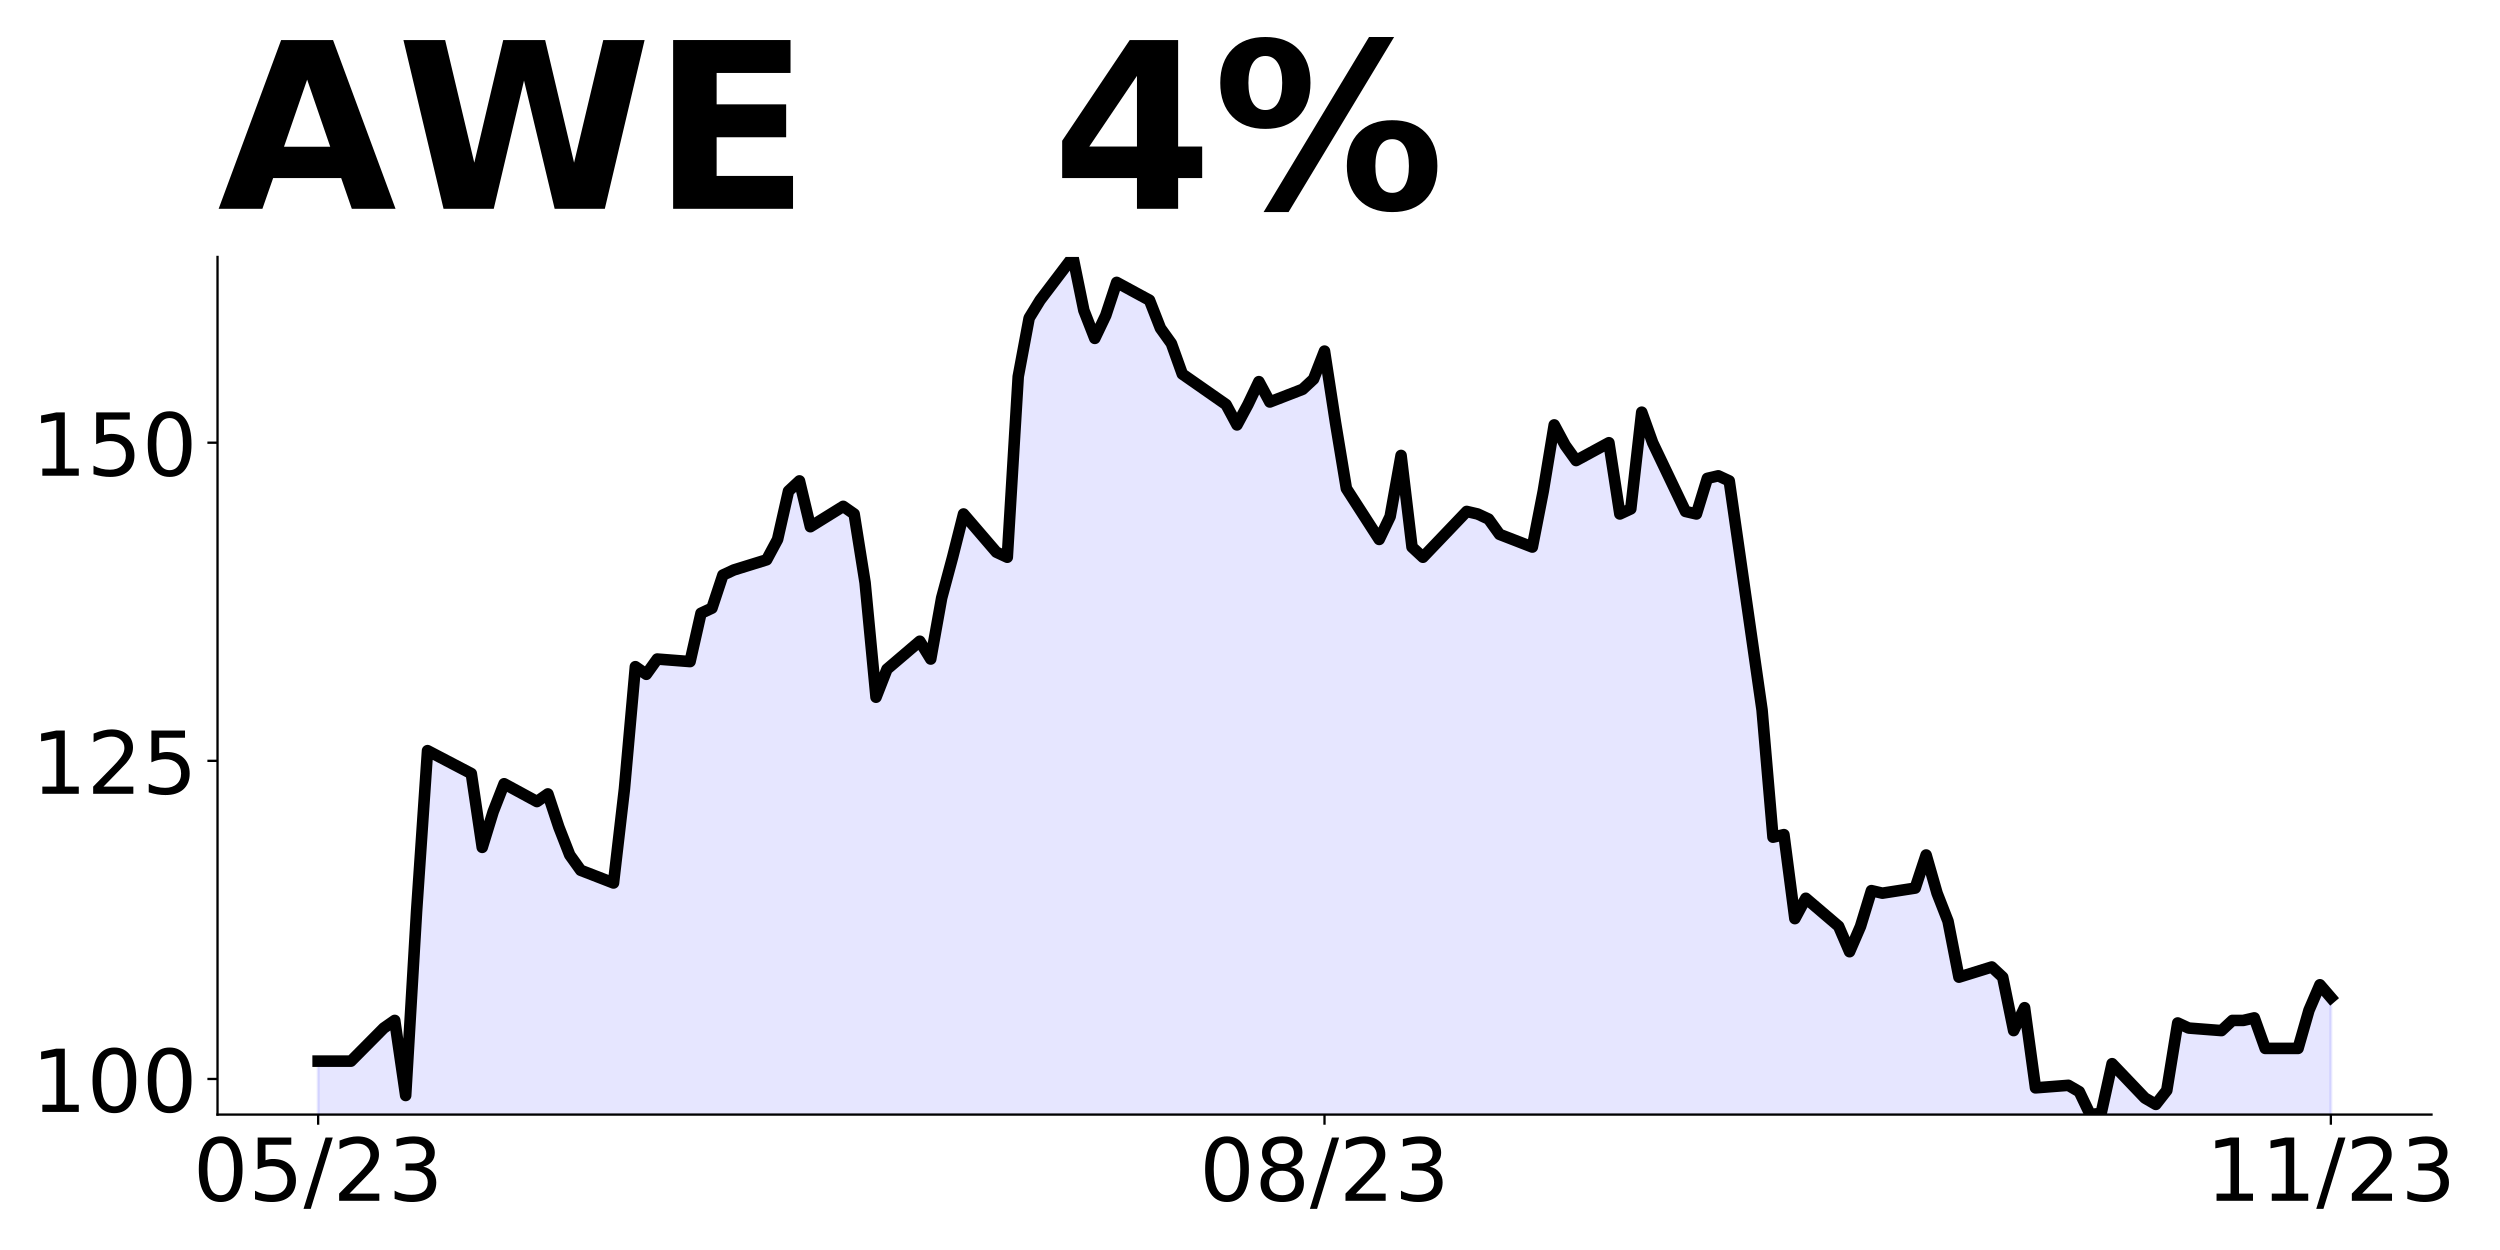
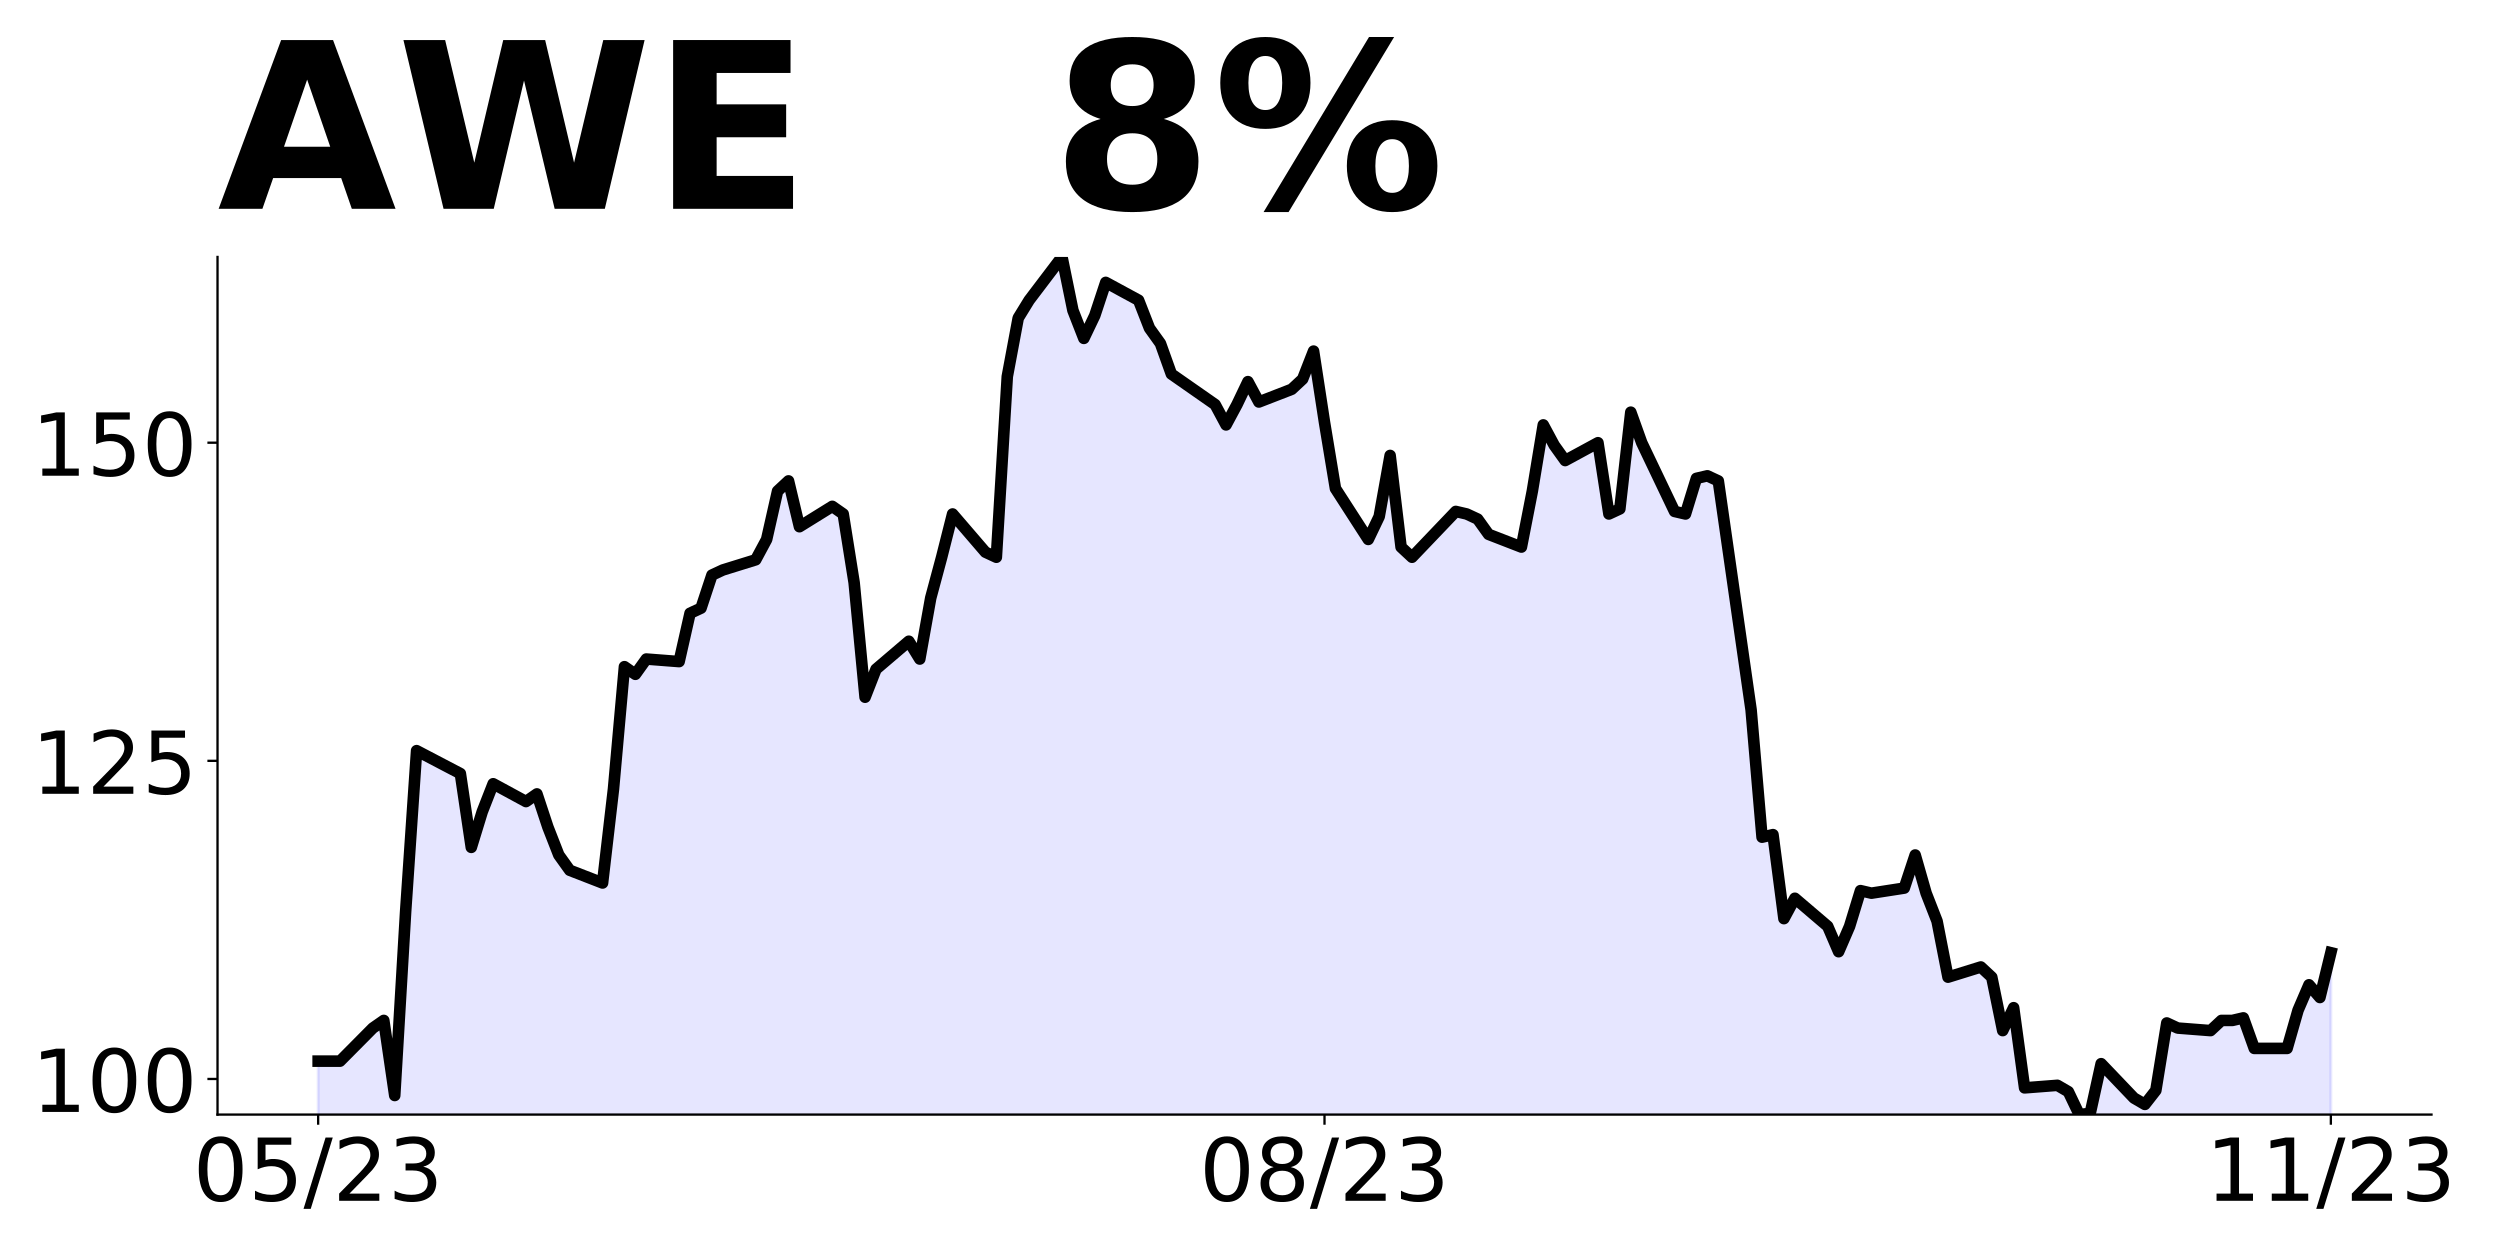
<svg xmlns="http://www.w3.org/2000/svg" xmlns:xlink="http://www.w3.org/1999/xlink" height="432pt" version="1.1" viewBox="0 0 864 432" width="864pt">
  <defs>
    <style type="text/css">
*{stroke-linecap:butt;stroke-linejoin:round;}
  </style>
  </defs>
  <g id="figure_1">
    <g id="patch_1">
      <path d="M 0 432  L 864 432  L 864 0  L 0 0  z " style="fill:none;" />
    </g>
    <g id="axes_1">
      <g id="patch_2">
        <path d="M 75.175 385.2  L 840.324 385.2  L 840.324 88.8  L 75.175 88.8  z " style="fill:none;" />
      </g>
      <g id="PolyCollection_1">
-         <path clip-path="url(#pb18188481a)" d="M 109.954 812.649  L 109.954 366.73  L 113.735 366.73  L 117.515 366.73  L 121.296 366.73  L 132.637 355.296  L 136.417 352.658  L 140.198 378.604  L 143.978 314.838  L 147.758 259.428  L 162.88 267.344  L 166.66 292.85  L 170.441 280.536  L 174.221 270.862  L 185.562 277.018  L 189.342 274.38  L 193.123 285.814  L 196.903 295.488  L 200.684 300.766  L 212.025 305.163  L 215.805 272.621  L 219.586 230.404  L 223.366 233.042  L 227.146 227.765  L 238.487 228.645  L 242.268 211.934  L 246.048 210.174  L 249.829 198.741  L 253.609 196.982  L 264.95 193.464  L 268.73 186.427  L 272.511 169.716  L 276.291 166.198  L 280.072 182.03  L 291.413 174.993  L 295.193 177.632  L 298.973 201.379  L 302.754 240.958  L 306.534 231.283  L 317.875 221.608  L 321.656 227.765  L 325.436 206.656  L 329.217 192.584  L 332.997 177.632  L 344.338 190.825  L 348.118 192.584  L 351.899 130.138  L 355.679 109.909  L 359.46 103.752  L 370.801 88.8  L 374.581 107.27  L 378.361 116.945  L 382.142 109.029  L 385.922 97.595  L 397.263 103.752  L 401.044 113.427  L 404.824 118.704  L 408.604 129.258  L 412.385 131.897  L 423.726 139.812  L 427.506 146.849  L 431.287 139.812  L 435.067 131.897  L 438.848 138.933  L 450.189 134.535  L 453.969 131.017  L 457.749 121.342  L 461.53 145.969  L 465.31 168.837  L 476.651 186.427  L 480.432 178.512  L 484.212 157.403  L 487.992 189.066  L 491.773 192.584  L 506.894 176.753  L 510.675 177.632  L 514.455 179.391  L 518.236 184.668  L 529.577 189.066  L 533.357 169.716  L 537.137 146.849  L 540.918 153.885  L 544.698 159.162  L 556.039 153.005  L 559.82 177.632  L 563.6 175.873  L 567.38 142.451  L 571.161 153.005  L 582.502 176.753  L 586.282 177.632  L 590.063 165.319  L 593.843 164.439  L 597.623 166.198  L 608.965 245.355  L 612.745 289.332  L 616.525 288.452  L 620.306 317.477  L 624.086 310.44  L 635.427 320.115  L 639.208 328.91  L 642.988 320.164  L 646.768 307.802  L 650.549 308.681  L 661.89 306.922  L 665.67 295.488  L 669.451 308.681  L 673.231 318.356  L 677.011 337.706  L 688.353 334.188  L 692.133 337.706  L 695.913 356.176  L 699.694 348.26  L 703.474 375.965  L 714.815 375.085  L 718.596 377.284  L 722.376 385.2  L 726.156 384.76  L 729.937 367.609  L 741.278 379.483  L 745.058 381.682  L 748.839 376.845  L 752.619 353.537  L 756.399 355.296  L 767.741 356.176  L 771.521 352.658  L 775.301 352.658  L 779.082 351.778  L 782.862 362.332  L 794.203 362.332  L 797.984 349.139  L 801.764 340.344  L 805.544 344.742  L 805.544 812.649  L 805.544 812.649  L 801.764 812.649  L 797.984 812.649  L 794.203 812.649  L 782.862 812.649  L 779.082 812.649  L 775.301 812.649  L 771.521 812.649  L 767.741 812.649  L 756.399 812.649  L 752.619 812.649  L 748.839 812.649  L 745.058 812.649  L 741.278 812.649  L 729.937 812.649  L 726.156 812.649  L 722.376 812.649  L 718.596 812.649  L 714.815 812.649  L 703.474 812.649  L 699.694 812.649  L 695.913 812.649  L 692.133 812.649  L 688.353 812.649  L 677.011 812.649  L 673.231 812.649  L 669.451 812.649  L 665.67 812.649  L 661.89 812.649  L 650.549 812.649  L 646.768 812.649  L 642.988 812.649  L 639.208 812.649  L 635.427 812.649  L 624.086 812.649  L 620.306 812.649  L 616.525 812.649  L 612.745 812.649  L 608.965 812.649  L 597.623 812.649  L 593.843 812.649  L 590.063 812.649  L 586.282 812.649  L 582.502 812.649  L 571.161 812.649  L 567.38 812.649  L 563.6 812.649  L 559.82 812.649  L 556.039 812.649  L 544.698 812.649  L 540.918 812.649  L 537.137 812.649  L 533.357 812.649  L 529.577 812.649  L 518.236 812.649  L 514.455 812.649  L 510.675 812.649  L 506.894 812.649  L 491.773 812.649  L 487.992 812.649  L 484.212 812.649  L 480.432 812.649  L 476.651 812.649  L 465.31 812.649  L 461.53 812.649  L 457.749 812.649  L 453.969 812.649  L 450.189 812.649  L 438.848 812.649  L 435.067 812.649  L 431.287 812.649  L 427.506 812.649  L 423.726 812.649  L 412.385 812.649  L 408.604 812.649  L 404.824 812.649  L 401.044 812.649  L 397.263 812.649  L 385.922 812.649  L 382.142 812.649  L 378.361 812.649  L 374.581 812.649  L 370.801 812.649  L 359.46 812.649  L 355.679 812.649  L 351.899 812.649  L 348.118 812.649  L 344.338 812.649  L 332.997 812.649  L 329.217 812.649  L 325.436 812.649  L 321.656 812.649  L 317.875 812.649  L 306.534 812.649  L 302.754 812.649  L 298.973 812.649  L 295.193 812.649  L 291.413 812.649  L 280.072 812.649  L 276.291 812.649  L 272.511 812.649  L 268.73 812.649  L 264.95 812.649  L 253.609 812.649  L 249.829 812.649  L 246.048 812.649  L 242.268 812.649  L 238.487 812.649  L 227.146 812.649  L 223.366 812.649  L 219.586 812.649  L 215.805 812.649  L 212.025 812.649  L 200.684 812.649  L 196.903 812.649  L 193.123 812.649  L 189.342 812.649  L 185.562 812.649  L 174.221 812.649  L 170.441 812.649  L 166.66 812.649  L 162.88 812.649  L 147.758 812.649  L 143.978 812.649  L 140.198 812.649  L 136.417 812.649  L 132.637 812.649  L 121.296 812.649  L 117.515 812.649  L 113.735 812.649  L 109.954 812.649  z " style="fill:#0000ff;fill-opacity:0.1;stroke:#0000ff;stroke-opacity:0.1;" />
+         <path clip-path="url(#pabfcbf537f)" d="M 109.954 812.649  L 109.954 366.73  L 113.735 366.73  L 117.515 366.73  L 128.856 355.296  L 132.637 352.658  L 136.417 378.604  L 140.198 314.838  L 143.978 259.428  L 159.099 267.344  L 162.88 292.85  L 166.66 280.536  L 170.441 270.862  L 181.782 277.018  L 185.562 274.38  L 189.342 285.814  L 193.123 295.488  L 196.903 300.766  L 208.244 305.163  L 212.025 272.621  L 215.805 230.404  L 219.586 233.042  L 223.366 227.765  L 234.707 228.645  L 238.487 211.934  L 242.268 210.174  L 246.048 198.741  L 249.829 196.982  L 261.17 193.464  L 264.95 186.427  L 268.73 169.716  L 272.511 166.198  L 276.291 182.03  L 287.632 174.993  L 291.413 177.632  L 295.193 201.379  L 298.973 240.958  L 302.754 231.283  L 314.095 221.608  L 317.875 227.765  L 321.656 206.656  L 325.436 192.584  L 329.217 177.632  L 340.558 190.825  L 344.338 192.584  L 348.118 130.138  L 351.899 109.909  L 355.679 103.752  L 367.02 88.8  L 370.801 107.27  L 374.581 116.945  L 378.361 109.029  L 382.142 97.595  L 393.483 103.752  L 397.263 113.427  L 401.044 118.704  L 404.824 129.258  L 408.604 131.897  L 419.946 139.812  L 423.726 146.849  L 427.506 139.812  L 431.287 131.897  L 435.067 138.933  L 446.408 134.535  L 450.189 131.017  L 453.969 121.342  L 457.749 145.969  L 461.53 168.837  L 472.871 186.427  L 476.651 178.512  L 480.432 157.403  L 484.212 189.066  L 487.992 192.584  L 503.114 176.753  L 506.894 177.632  L 510.675 179.391  L 514.455 184.668  L 525.796 189.066  L 529.577 169.716  L 533.357 146.849  L 537.137 153.885  L 540.918 159.162  L 552.259 153.005  L 556.039 177.632  L 559.82 175.873  L 563.6 142.451  L 567.38 153.005  L 578.722 176.753  L 582.502 177.632  L 586.282 165.319  L 590.063 164.439  L 593.843 166.198  L 605.184 245.355  L 608.965 289.332  L 612.745 288.452  L 616.525 317.477  L 620.306 310.44  L 631.647 320.115  L 635.427 328.91  L 639.208 320.164  L 642.988 307.802  L 646.768 308.681  L 658.11 306.922  L 661.89 295.488  L 665.67 308.681  L 669.451 318.356  L 673.231 337.706  L 684.572 334.188  L 688.353 337.706  L 692.133 356.176  L 695.913 348.26  L 699.694 375.965  L 711.035 375.085  L 714.815 377.284  L 718.596 385.2  L 722.376 384.76  L 726.156 367.609  L 737.498 379.483  L 741.278 381.682  L 745.058 376.845  L 748.839 353.537  L 752.619 355.296  L 763.96 356.176  L 767.741 352.658  L 771.521 352.658  L 775.301 351.778  L 779.082 362.332  L 790.423 362.332  L 794.203 349.139  L 797.984 340.344  L 801.764 344.742  L 805.544 329.262  L 805.544 812.649  L 805.544 812.649  L 801.764 812.649  L 797.984 812.649  L 794.203 812.649  L 790.423 812.649  L 779.082 812.649  L 775.301 812.649  L 771.521 812.649  L 767.741 812.649  L 763.96 812.649  L 752.619 812.649  L 748.839 812.649  L 745.058 812.649  L 741.278 812.649  L 737.498 812.649  L 726.156 812.649  L 722.376 812.649  L 718.596 812.649  L 714.815 812.649  L 711.035 812.649  L 699.694 812.649  L 695.913 812.649  L 692.133 812.649  L 688.353 812.649  L 684.572 812.649  L 673.231 812.649  L 669.451 812.649  L 665.67 812.649  L 661.89 812.649  L 658.11 812.649  L 646.768 812.649  L 642.988 812.649  L 639.208 812.649  L 635.427 812.649  L 631.647 812.649  L 620.306 812.649  L 616.525 812.649  L 612.745 812.649  L 608.965 812.649  L 605.184 812.649  L 593.843 812.649  L 590.063 812.649  L 586.282 812.649  L 582.502 812.649  L 578.722 812.649  L 567.38 812.649  L 563.6 812.649  L 559.82 812.649  L 556.039 812.649  L 552.259 812.649  L 540.918 812.649  L 537.137 812.649  L 533.357 812.649  L 529.577 812.649  L 525.796 812.649  L 514.455 812.649  L 510.675 812.649  L 506.894 812.649  L 503.114 812.649  L 487.992 812.649  L 484.212 812.649  L 480.432 812.649  L 476.651 812.649  L 472.871 812.649  L 461.53 812.649  L 457.749 812.649  L 453.969 812.649  L 450.189 812.649  L 446.408 812.649  L 435.067 812.649  L 431.287 812.649  L 427.506 812.649  L 423.726 812.649  L 419.946 812.649  L 408.604 812.649  L 404.824 812.649  L 401.044 812.649  L 397.263 812.649  L 393.483 812.649  L 382.142 812.649  L 378.361 812.649  L 374.581 812.649  L 370.801 812.649  L 367.02 812.649  L 355.679 812.649  L 351.899 812.649  L 348.118 812.649  L 344.338 812.649  L 340.558 812.649  L 329.217 812.649  L 325.436 812.649  L 321.656 812.649  L 317.875 812.649  L 314.095 812.649  L 302.754 812.649  L 298.973 812.649  L 295.193 812.649  L 291.413 812.649  L 287.632 812.649  L 276.291 812.649  L 272.511 812.649  L 268.73 812.649  L 264.95 812.649  L 261.17 812.649  L 249.829 812.649  L 246.048 812.649  L 242.268 812.649  L 238.487 812.649  L 234.707 812.649  L 223.366 812.649  L 219.586 812.649  L 215.805 812.649  L 212.025 812.649  L 208.244 812.649  L 196.903 812.649  L 193.123 812.649  L 189.342 812.649  L 185.562 812.649  L 181.782 812.649  L 170.441 812.649  L 166.66 812.649  L 162.88 812.649  L 159.099 812.649  L 143.978 812.649  L 140.198 812.649  L 136.417 812.649  L 132.637 812.649  L 128.856 812.649  L 117.515 812.649  L 113.735 812.649  L 109.954 812.649  z " style="fill:#0000ff;fill-opacity:0.1;stroke:#0000ff;stroke-opacity:0.1;" />
      </g>
      <g id="matplotlib.axis_1">
        <g id="xtick_1">
          <g id="line2d_1">
            <defs>
-               <path d="M 0 0  L 0 3.5  " id="m24ebdae68e" style="stroke:#000000;stroke-width:0.8;" />
+               <path d="M 0 0  L 0 3.5  " id="mdfadce3094" style="stroke:#000000;stroke-width:0.8;" />
            </defs>
            <g>
-               <use style="stroke:#000000;stroke-width:0.8;" x="109.954" xlink:href="#m24ebdae68e" y="385.2" />
+               <use style="stroke:#000000;stroke-width:0.8;" x="109.954" xlink:href="#mdfadce3094" y="385.2" />
            </g>
          </g>
          <g id="text_1">
            <defs>
              <path d="M 31.781 66.406  Q 24.172 66.406 20.328 58.906  Q 16.5 51.422 16.5 36.375  Q 16.5 21.391 20.328 13.891  Q 24.172 6.391 31.781 6.391  Q 39.453 6.391 43.281 13.891  Q 47.125 21.391 47.125 36.375  Q 47.125 51.422 43.281 58.906  Q 39.453 66.406 31.781 66.406  z M 31.781 74.219  Q 44.047 74.219 50.516 64.516  Q 56.984 54.828 56.984 36.375  Q 56.984 17.969 50.516 8.266  Q 44.047 -1.422 31.781 -1.422  Q 19.531 -1.422 13.062 8.266  Q 6.594 17.969 6.594 36.375  Q 6.594 54.828 13.062 64.516  Q 19.531 74.219 31.781 74.219  z " id="DejaVuSans-48" />
              <path d="M 10.797 72.906  L 49.516 72.906  L 49.516 64.594  L 19.828 64.594  L 19.828 46.734  Q 21.969 47.469 24.109 47.828  Q 26.266 48.188 28.422 48.188  Q 40.625 48.188 47.75 41.5  Q 54.891 34.812 54.891 23.391  Q 54.891 11.625 47.562 5.094  Q 40.234 -1.422 26.906 -1.422  Q 22.312 -1.422 17.547 -0.641  Q 12.797 0.141 7.719 1.703  L 7.719 11.625  Q 12.109 9.234 16.797 8.062  Q 21.484 6.891 26.703 6.891  Q 35.156 6.891 40.078 11.328  Q 45.016 15.766 45.016 23.391  Q 45.016 31 40.078 35.438  Q 35.156 39.891 26.703 39.891  Q 22.75 39.891 18.812 39.016  Q 14.891 38.141 10.797 36.281  z " id="DejaVuSans-53" />
              <path d="M 25.391 72.906  L 33.688 72.906  L 8.297 -9.281  L 0 -9.281  z " id="DejaVuSans-47" />
              <path d="M 19.188 8.297  L 53.609 8.297  L 53.609 0  L 7.328 0  L 7.328 8.297  Q 12.938 14.109 22.625 23.891  Q 32.328 33.688 34.812 36.531  Q 39.547 41.844 41.422 45.531  Q 43.312 49.219 43.312 52.781  Q 43.312 58.594 39.234 62.25  Q 35.156 65.922 28.609 65.922  Q 23.969 65.922 18.812 64.312  Q 13.672 62.703 7.812 59.422  L 7.812 69.391  Q 13.766 71.781 18.938 73  Q 24.125 74.219 28.422 74.219  Q 39.75 74.219 46.484 68.547  Q 53.219 62.891 53.219 53.422  Q 53.219 48.922 51.531 44.891  Q 49.859 40.875 45.406 35.406  Q 44.188 33.984 37.641 27.219  Q 31.109 20.453 19.188 8.297  z " id="DejaVuSans-50" />
              <path d="M 40.578 39.312  Q 47.656 37.797 51.625 33  Q 55.609 28.219 55.609 21.188  Q 55.609 10.406 48.188 4.484  Q 40.766 -1.422 27.094 -1.422  Q 22.516 -1.422 17.656 -0.516  Q 12.797 0.391 7.625 2.203  L 7.625 11.719  Q 11.719 9.328 16.594 8.109  Q 21.484 6.891 26.812 6.891  Q 36.078 6.891 40.938 10.547  Q 45.797 14.203 45.797 21.188  Q 45.797 27.641 41.281 31.266  Q 36.766 34.906 28.719 34.906  L 20.219 34.906  L 20.219 43.016  L 29.109 43.016  Q 36.375 43.016 40.234 45.922  Q 44.094 48.828 44.094 54.297  Q 44.094 59.906 40.109 62.906  Q 36.141 65.922 28.719 65.922  Q 24.656 65.922 20.016 65.031  Q 15.375 64.156 9.812 62.312  L 9.812 71.094  Q 15.438 72.656 20.344 73.438  Q 25.25 74.219 29.594 74.219  Q 40.828 74.219 47.359 69.109  Q 53.906 64.016 53.906 55.328  Q 53.906 49.266 50.438 45.094  Q 46.969 40.922 40.578 39.312  z " id="DejaVuSans-51" />
            </defs>
            <g transform="translate(66.72637 414.9953)scale(0.3 -0.3)">
              <use xlink:href="#DejaVuSans-48" />
              <use x="63.623" xlink:href="#DejaVuSans-53" />
              <use x="127.246" xlink:href="#DejaVuSans-47" />
              <use x="160.938" xlink:href="#DejaVuSans-50" />
              <use x="224.561" xlink:href="#DejaVuSans-51" />
            </g>
          </g>
        </g>
        <g id="xtick_2">
          <g id="line2d_2">
            <g>
-               <use style="stroke:#000000;stroke-width:0.8;" x="457.749" xlink:href="#m24ebdae68e" y="385.2" />
+               <use style="stroke:#000000;stroke-width:0.8;" x="457.749" xlink:href="#mdfadce3094" y="385.2" />
            </g>
          </g>
          <g id="text_2">
            <defs>
              <path d="M 31.781 34.625  Q 24.75 34.625 20.719 30.859  Q 16.703 27.094 16.703 20.516  Q 16.703 13.922 20.719 10.156  Q 24.75 6.391 31.781 6.391  Q 38.812 6.391 42.859 10.172  Q 46.922 13.969 46.922 20.516  Q 46.922 27.094 42.891 30.859  Q 38.875 34.625 31.781 34.625  z M 21.922 38.812  Q 15.578 40.375 12.031 44.719  Q 8.5 49.078 8.5 55.328  Q 8.5 64.062 14.719 69.141  Q 20.953 74.219 31.781 74.219  Q 42.672 74.219 48.875 69.141  Q 55.078 64.062 55.078 55.328  Q 55.078 49.078 51.531 44.719  Q 48 40.375 41.703 38.812  Q 48.828 37.156 52.797 32.312  Q 56.781 27.484 56.781 20.516  Q 56.781 9.906 50.312 4.234  Q 43.844 -1.422 31.781 -1.422  Q 19.734 -1.422 13.25 4.234  Q 6.781 9.906 6.781 20.516  Q 6.781 27.484 10.781 32.312  Q 14.797 37.156 21.922 38.812  z M 18.312 54.391  Q 18.312 48.734 21.844 45.562  Q 25.391 42.391 31.781 42.391  Q 38.141 42.391 41.719 45.562  Q 45.312 48.734 45.312 54.391  Q 45.312 60.062 41.719 63.234  Q 38.141 66.406 31.781 66.406  Q 25.391 66.406 21.844 63.234  Q 18.312 60.062 18.312 54.391  z " id="DejaVuSans-56" />
            </defs>
            <g transform="translate(414.5213 414.9953)scale(0.3 -0.3)">
              <use xlink:href="#DejaVuSans-48" />
              <use x="63.623" xlink:href="#DejaVuSans-56" />
              <use x="127.246" xlink:href="#DejaVuSans-47" />
              <use x="160.938" xlink:href="#DejaVuSans-50" />
              <use x="224.561" xlink:href="#DejaVuSans-51" />
            </g>
          </g>
        </g>
        <g id="xtick_3">
          <g id="line2d_3">
            <g>
-               <use style="stroke:#000000;stroke-width:0.8;" x="805.544" xlink:href="#m24ebdae68e" y="385.2" />
+               <use style="stroke:#000000;stroke-width:0.8;" x="805.544" xlink:href="#mdfadce3094" y="385.2" />
            </g>
          </g>
          <g id="text_3">
            <defs>
              <path d="M 12.406 8.297  L 28.516 8.297  L 28.516 63.922  L 10.984 60.406  L 10.984 69.391  L 28.422 72.906  L 38.281 72.906  L 38.281 8.297  L 54.391 8.297  L 54.391 0  L 12.406 0  z " id="DejaVuSans-49" />
            </defs>
            <g transform="translate(762.3162 414.9953)scale(0.3 -0.3)">
              <use xlink:href="#DejaVuSans-49" />
              <use x="63.623" xlink:href="#DejaVuSans-49" />
              <use x="127.246" xlink:href="#DejaVuSans-47" />
              <use x="160.938" xlink:href="#DejaVuSans-50" />
              <use x="224.561" xlink:href="#DejaVuSans-51" />
            </g>
          </g>
        </g>
      </g>
      <g id="matplotlib.axis_2">
        <g id="ytick_1">
          <g id="line2d_4">
            <defs>
-               <path d="M 0 0  L -3.5 0  " id="mee19b54661" style="stroke:#000000;stroke-width:0.8;" />
+               <path d="M 0 0  L -3.5 0  " id="mac3b3ecaa0" style="stroke:#000000;stroke-width:0.8;" />
            </defs>
            <g>
-               <use style="stroke:#000000;stroke-width:0.8;" x="75.175" xlink:href="#mee19b54661" y="372.887" />
+               <use style="stroke:#000000;stroke-width:0.8;" x="75.175" xlink:href="#mac3b3ecaa0" y="372.887" />
            </g>
          </g>
          <g id="text_4">
            <g transform="translate(10.9125 384.2843)scale(0.3 -0.3)">
              <use xlink:href="#DejaVuSans-49" />
              <use x="63.623" xlink:href="#DejaVuSans-48" />
              <use x="127.246" xlink:href="#DejaVuSans-48" />
            </g>
          </g>
        </g>
        <g id="ytick_2">
          <g id="line2d_5">
            <g>
-               <use style="stroke:#000000;stroke-width:0.8;" x="75.175" xlink:href="#mee19b54661" y="262.946" />
+               <use style="stroke:#000000;stroke-width:0.8;" x="75.175" xlink:href="#mac3b3ecaa0" y="262.946" />
            </g>
          </g>
          <g id="text_5">
            <g transform="translate(10.9125 274.3437)scale(0.3 -0.3)">
              <use xlink:href="#DejaVuSans-49" />
              <use x="63.623" xlink:href="#DejaVuSans-50" />
              <use x="127.246" xlink:href="#DejaVuSans-53" />
            </g>
          </g>
        </g>
        <g id="ytick_3">
          <g id="line2d_6">
            <g>
-               <use style="stroke:#000000;stroke-width:0.8;" x="75.175" xlink:href="#mee19b54661" y="153.005" />
+               <use style="stroke:#000000;stroke-width:0.8;" x="75.175" xlink:href="#mac3b3ecaa0" y="153.005" />
            </g>
          </g>
          <g id="text_6">
            <g transform="translate(10.9125 164.403)scale(0.3 -0.3)">
              <use xlink:href="#DejaVuSans-49" />
              <use x="63.623" xlink:href="#DejaVuSans-53" />
              <use x="127.246" xlink:href="#DejaVuSans-48" />
            </g>
          </g>
        </g>
      </g>
      <g id="line2d_7">
-         <path clip-path="url(#pb18188481a)" d="M 109.954 366.73  L 121.296 366.73  L 132.637 355.296  L 136.417 352.658  L 140.198 378.604  L 143.978 314.838  L 147.758 259.428  L 162.88 267.344  L 166.66 292.85  L 170.441 280.536  L 174.221 270.862  L 185.562 277.018  L 189.342 274.38  L 193.123 285.814  L 196.903 295.488  L 200.684 300.766  L 212.025 305.163  L 215.805 272.621  L 219.586 230.404  L 223.366 233.042  L 227.146 227.765  L 238.487 228.645  L 242.268 211.934  L 246.048 210.174  L 249.829 198.741  L 253.609 196.982  L 264.95 193.464  L 268.73 186.427  L 272.511 169.716  L 276.291 166.198  L 280.072 182.03  L 291.413 174.993  L 295.193 177.632  L 298.973 201.379  L 302.754 240.958  L 306.534 231.283  L 317.875 221.608  L 321.656 227.765  L 325.436 206.656  L 329.217 192.584  L 332.997 177.632  L 344.338 190.825  L 348.118 192.584  L 351.899 130.138  L 355.679 109.909  L 359.46 103.752  L 370.801 88.8  L 374.581 107.27  L 378.361 116.945  L 382.142 109.029  L 385.922 97.595  L 397.263 103.752  L 401.044 113.427  L 404.824 118.704  L 408.604 129.258  L 423.726 139.812  L 427.506 146.849  L 431.287 139.812  L 435.067 131.897  L 438.848 138.933  L 450.189 134.535  L 453.969 131.017  L 457.749 121.342  L 461.53 145.969  L 465.31 168.837  L 476.651 186.427  L 480.432 178.512  L 484.212 157.403  L 487.992 189.066  L 491.773 192.584  L 506.894 176.753  L 510.675 177.632  L 514.455 179.391  L 518.236 184.668  L 529.577 189.066  L 533.357 169.716  L 537.137 146.849  L 540.918 153.885  L 544.698 159.162  L 556.039 153.005  L 559.82 177.632  L 563.6 175.873  L 567.38 142.451  L 571.161 153.005  L 582.502 176.753  L 586.282 177.632  L 590.063 165.319  L 593.843 164.439  L 597.623 166.198  L 608.965 245.355  L 612.745 289.332  L 616.525 288.452  L 620.306 317.477  L 624.086 310.44  L 635.427 320.115  L 639.208 328.91  L 642.988 320.164  L 646.768 307.802  L 650.549 308.681  L 661.89 306.922  L 665.67 295.488  L 669.451 308.681  L 673.231 318.356  L 677.011 337.706  L 688.353 334.188  L 692.133 337.706  L 695.913 356.176  L 699.694 348.26  L 703.474 375.965  L 714.815 375.085  L 718.596 377.284  L 722.376 385.2  L 726.156 384.76  L 729.937 367.609  L 741.278 379.483  L 745.058 381.682  L 748.839 376.845  L 752.619 353.537  L 756.399 355.296  L 767.741 356.176  L 771.521 352.658  L 775.301 352.658  L 779.082 351.778  L 782.862 362.332  L 794.203 362.332  L 797.984 349.139  L 801.764 340.344  L 805.544 344.742  L 805.544 344.742  " style="fill:none;stroke:#000000;stroke-linecap:square;stroke-width:4;" />
+         <path clip-path="url(#pabfcbf537f)" d="M 109.954 366.73  L 117.515 366.73  L 128.856 355.296  L 132.637 352.658  L 136.417 378.604  L 140.198 314.838  L 143.978 259.428  L 159.099 267.344  L 162.88 292.85  L 166.66 280.536  L 170.441 270.862  L 181.782 277.018  L 185.562 274.38  L 189.342 285.814  L 193.123 295.488  L 196.903 300.766  L 208.244 305.163  L 212.025 272.621  L 215.805 230.404  L 219.586 233.042  L 223.366 227.765  L 234.707 228.645  L 238.487 211.934  L 242.268 210.174  L 246.048 198.741  L 249.829 196.982  L 261.17 193.464  L 264.95 186.427  L 268.73 169.716  L 272.511 166.198  L 276.291 182.03  L 287.632 174.993  L 291.413 177.632  L 295.193 201.379  L 298.973 240.958  L 302.754 231.283  L 314.095 221.608  L 317.875 227.765  L 321.656 206.656  L 325.436 192.584  L 329.217 177.632  L 340.558 190.825  L 344.338 192.584  L 348.118 130.138  L 351.899 109.909  L 355.679 103.752  L 367.02 88.8  L 370.801 107.27  L 374.581 116.945  L 378.361 109.029  L 382.142 97.595  L 393.483 103.752  L 397.263 113.427  L 401.044 118.704  L 404.824 129.258  L 419.946 139.812  L 423.726 146.849  L 427.506 139.812  L 431.287 131.897  L 435.067 138.933  L 446.408 134.535  L 450.189 131.017  L 453.969 121.342  L 457.749 145.969  L 461.53 168.837  L 472.871 186.427  L 476.651 178.512  L 480.432 157.403  L 484.212 189.066  L 487.992 192.584  L 503.114 176.753  L 506.894 177.632  L 510.675 179.391  L 514.455 184.668  L 525.796 189.066  L 529.577 169.716  L 533.357 146.849  L 537.137 153.885  L 540.918 159.162  L 552.259 153.005  L 556.039 177.632  L 559.82 175.873  L 563.6 142.451  L 567.38 153.005  L 578.722 176.753  L 582.502 177.632  L 586.282 165.319  L 590.063 164.439  L 593.843 166.198  L 605.184 245.355  L 608.965 289.332  L 612.745 288.452  L 616.525 317.477  L 620.306 310.44  L 631.647 320.115  L 635.427 328.91  L 639.208 320.164  L 642.988 307.802  L 646.768 308.681  L 658.11 306.922  L 661.89 295.488  L 665.67 308.681  L 669.451 318.356  L 673.231 337.706  L 684.572 334.188  L 688.353 337.706  L 692.133 356.176  L 695.913 348.26  L 699.694 375.965  L 711.035 375.085  L 714.815 377.284  L 718.596 385.2  L 722.376 384.76  L 726.156 367.609  L 737.498 379.483  L 741.278 381.682  L 745.058 376.845  L 748.839 353.537  L 752.619 355.296  L 763.96 356.176  L 767.741 352.658  L 771.521 352.658  L 775.301 351.778  L 779.082 362.332  L 790.423 362.332  L 794.203 349.139  L 797.984 340.344  L 801.764 344.742  L 805.544 329.262  L 805.544 329.262  " style="fill:none;stroke:#000000;stroke-linecap:square;stroke-width:4;" />
      </g>
      <g id="patch_3">
        <path d="M 75.175 385.2  L 75.175 88.8  " style="fill:none;stroke:#000000;stroke-linecap:square;stroke-linejoin:miter;stroke-width:0.8;" />
      </g>
      <g id="patch_4">
        <path d="M 75.175 385.2  L 840.324 385.2  " style="fill:none;stroke:#000000;stroke-linecap:square;stroke-linejoin:miter;stroke-width:0.8;" />
      </g>
      <g id="text_7">
        <defs>
          <path d="M 53.422 13.281  L 24.031 13.281  L 19.391 0  L 0.484 0  L 27.484 72.906  L 49.906 72.906  L 76.906 0  L 58.016 0  z M 28.719 26.812  L 48.688 26.812  L 38.719 55.812  z " id="DejaVuSans-Bold-65" />
          <path d="M 2.984 72.906  L 21 72.906  L 33.594 19.922  L 46.094 72.906  L 64.203 72.906  L 76.703 19.922  L 89.312 72.906  L 107.172 72.906  L 89.984 0  L 68.312 0  L 55.078 55.422  L 42 0  L 20.312 0  z " id="DejaVuSans-Bold-87" />
          <path d="M 9.188 72.906  L 59.906 72.906  L 59.906 58.688  L 27.984 58.688  L 27.984 45.125  L 58.016 45.125  L 58.016 30.906  L 27.984 30.906  L 27.984 14.203  L 60.984 14.203  L 60.984 0  L 9.188 0  z " id="DejaVuSans-Bold-69" />
          <path id="DejaVuSans-Bold-32" />
-           <path d="M 36.812 57.422  L 16.219 26.906  L 36.812 26.906  z M 33.688 72.906  L 54.594 72.906  L 54.594 26.906  L 64.984 26.906  L 64.984 13.281  L 54.594 13.281  L 54.594 0  L 36.812 0  L 36.812 13.281  L 4.5 13.281  L 4.5 29.391  z " id="DejaVuSans-Bold-52" />
+           <path d="M 34.812 32.625  Q 29.547 32.625 26.703 29.734  Q 23.875 26.859 23.875 21.484  Q 23.875 16.109 26.703 13.25  Q 29.547 10.406 34.812 10.406  Q 40.047 10.406 42.828 13.25  Q 45.609 16.109 45.609 21.484  Q 45.609 26.906 42.828 29.766  Q 40.047 32.625 34.812 32.625  z M 21.094 38.812  Q 14.453 40.828 11.078 44.969  Q 7.719 49.125 7.719 55.328  Q 7.719 64.547 14.594 69.375  Q 21.484 74.219 34.812 74.219  Q 48.047 74.219 54.922 69.406  Q 61.812 64.594 61.812 55.328  Q 61.812 49.125 58.422 44.969  Q 55.031 40.828 48.391 38.812  Q 55.812 36.766 59.594 32.156  Q 63.375 27.547 63.375 20.516  Q 63.375 9.672 56.172 4.125  Q 48.969 -1.422 34.812 -1.422  Q 20.609 -1.422 13.359 4.125  Q 6.109 9.672 6.109 20.516  Q 6.109 27.547 9.891 32.156  Q 13.672 36.766 21.094 38.812  z M 25.484 53.422  Q 25.484 49.078 27.906 46.734  Q 30.328 44.391 34.812 44.391  Q 39.203 44.391 41.594 46.734  Q 44 49.078 44 53.422  Q 44 57.766 41.594 60.078  Q 39.203 62.406 34.812 62.406  Q 30.328 62.406 27.906 60.062  Q 25.484 57.719 25.484 53.422  z " id="DejaVuSans-Bold-56" />
          <path d="M 77.484 30.078  Q 74.031 30.078 72.125 27.078  Q 70.219 24.078 70.219 18.5  Q 70.219 12.891 72.094 9.891  Q 73.969 6.891 77.484 6.891  Q 81 6.891 82.859 9.891  Q 84.719 12.891 84.719 18.5  Q 84.719 24.078 82.828 27.078  Q 80.953 30.078 77.484 30.078  z M 77.484 38.281  Q 86.578 38.281 91.797 33  Q 97.016 27.734 97.016 18.5  Q 97.016 9.281 91.797 3.922  Q 86.578 -1.422 77.484 -1.422  Q 68.406 -1.422 63.156 3.922  Q 57.906 9.281 57.906 18.5  Q 57.906 27.688 63.156 32.984  Q 68.406 38.281 77.484 38.281  z M 32.719 -1.422  L 21.922 -1.422  L 67.484 74.219  L 78.328 74.219  z M 22.703 74.219  Q 31.781 74.219 36.984 68.922  Q 42.188 63.625 42.188 54.391  Q 42.188 45.172 36.984 39.844  Q 31.781 34.516 22.703 34.516  Q 13.625 34.516 8.422 39.844  Q 3.219 45.172 3.219 54.391  Q 3.219 63.625 8.422 68.922  Q 13.625 74.219 22.703 74.219  z M 22.703 66.016  Q 19.188 66.016 17.281 62.984  Q 15.375 59.969 15.375 54.391  Q 15.375 48.781 17.281 45.719  Q 19.188 42.672 22.703 42.672  Q 26.219 42.672 28.094 45.719  Q 29.984 48.781 29.984 54.391  Q 29.984 59.969 28.078 62.984  Q 26.172 66.016 22.703 66.016  z " id="DejaVuSans-Bold-37" />
        </defs>
        <g transform="translate(75.175 72.1625)scale(0.8 -0.8)">
          <use xlink:href="#DejaVuSans-Bold-65" />
          <use x="77.33" xlink:href="#DejaVuSans-Bold-87" />
          <use x="187.633" xlink:href="#DejaVuSans-Bold-69" />
          <use x="255.943" xlink:href="#DejaVuSans-Bold-32" />
          <use x="290.758" xlink:href="#DejaVuSans-Bold-32" />
          <use x="325.572" xlink:href="#DejaVuSans-Bold-32" />
-           <use x="360.387" xlink:href="#DejaVuSans-Bold-52" />
+           <use x="360.387" xlink:href="#DejaVuSans-Bold-56" />
          <use x="429.967" xlink:href="#DejaVuSans-Bold-37" />
        </g>
      </g>
    </g>
  </g>
  <defs>
-     <clipPath id="pb18188481a">
+     <clipPath id="pabfcbf537f">
      <rect height="296.4" width="765.149" x="75.175" y="88.8" />
    </clipPath>
  </defs>
</svg>
